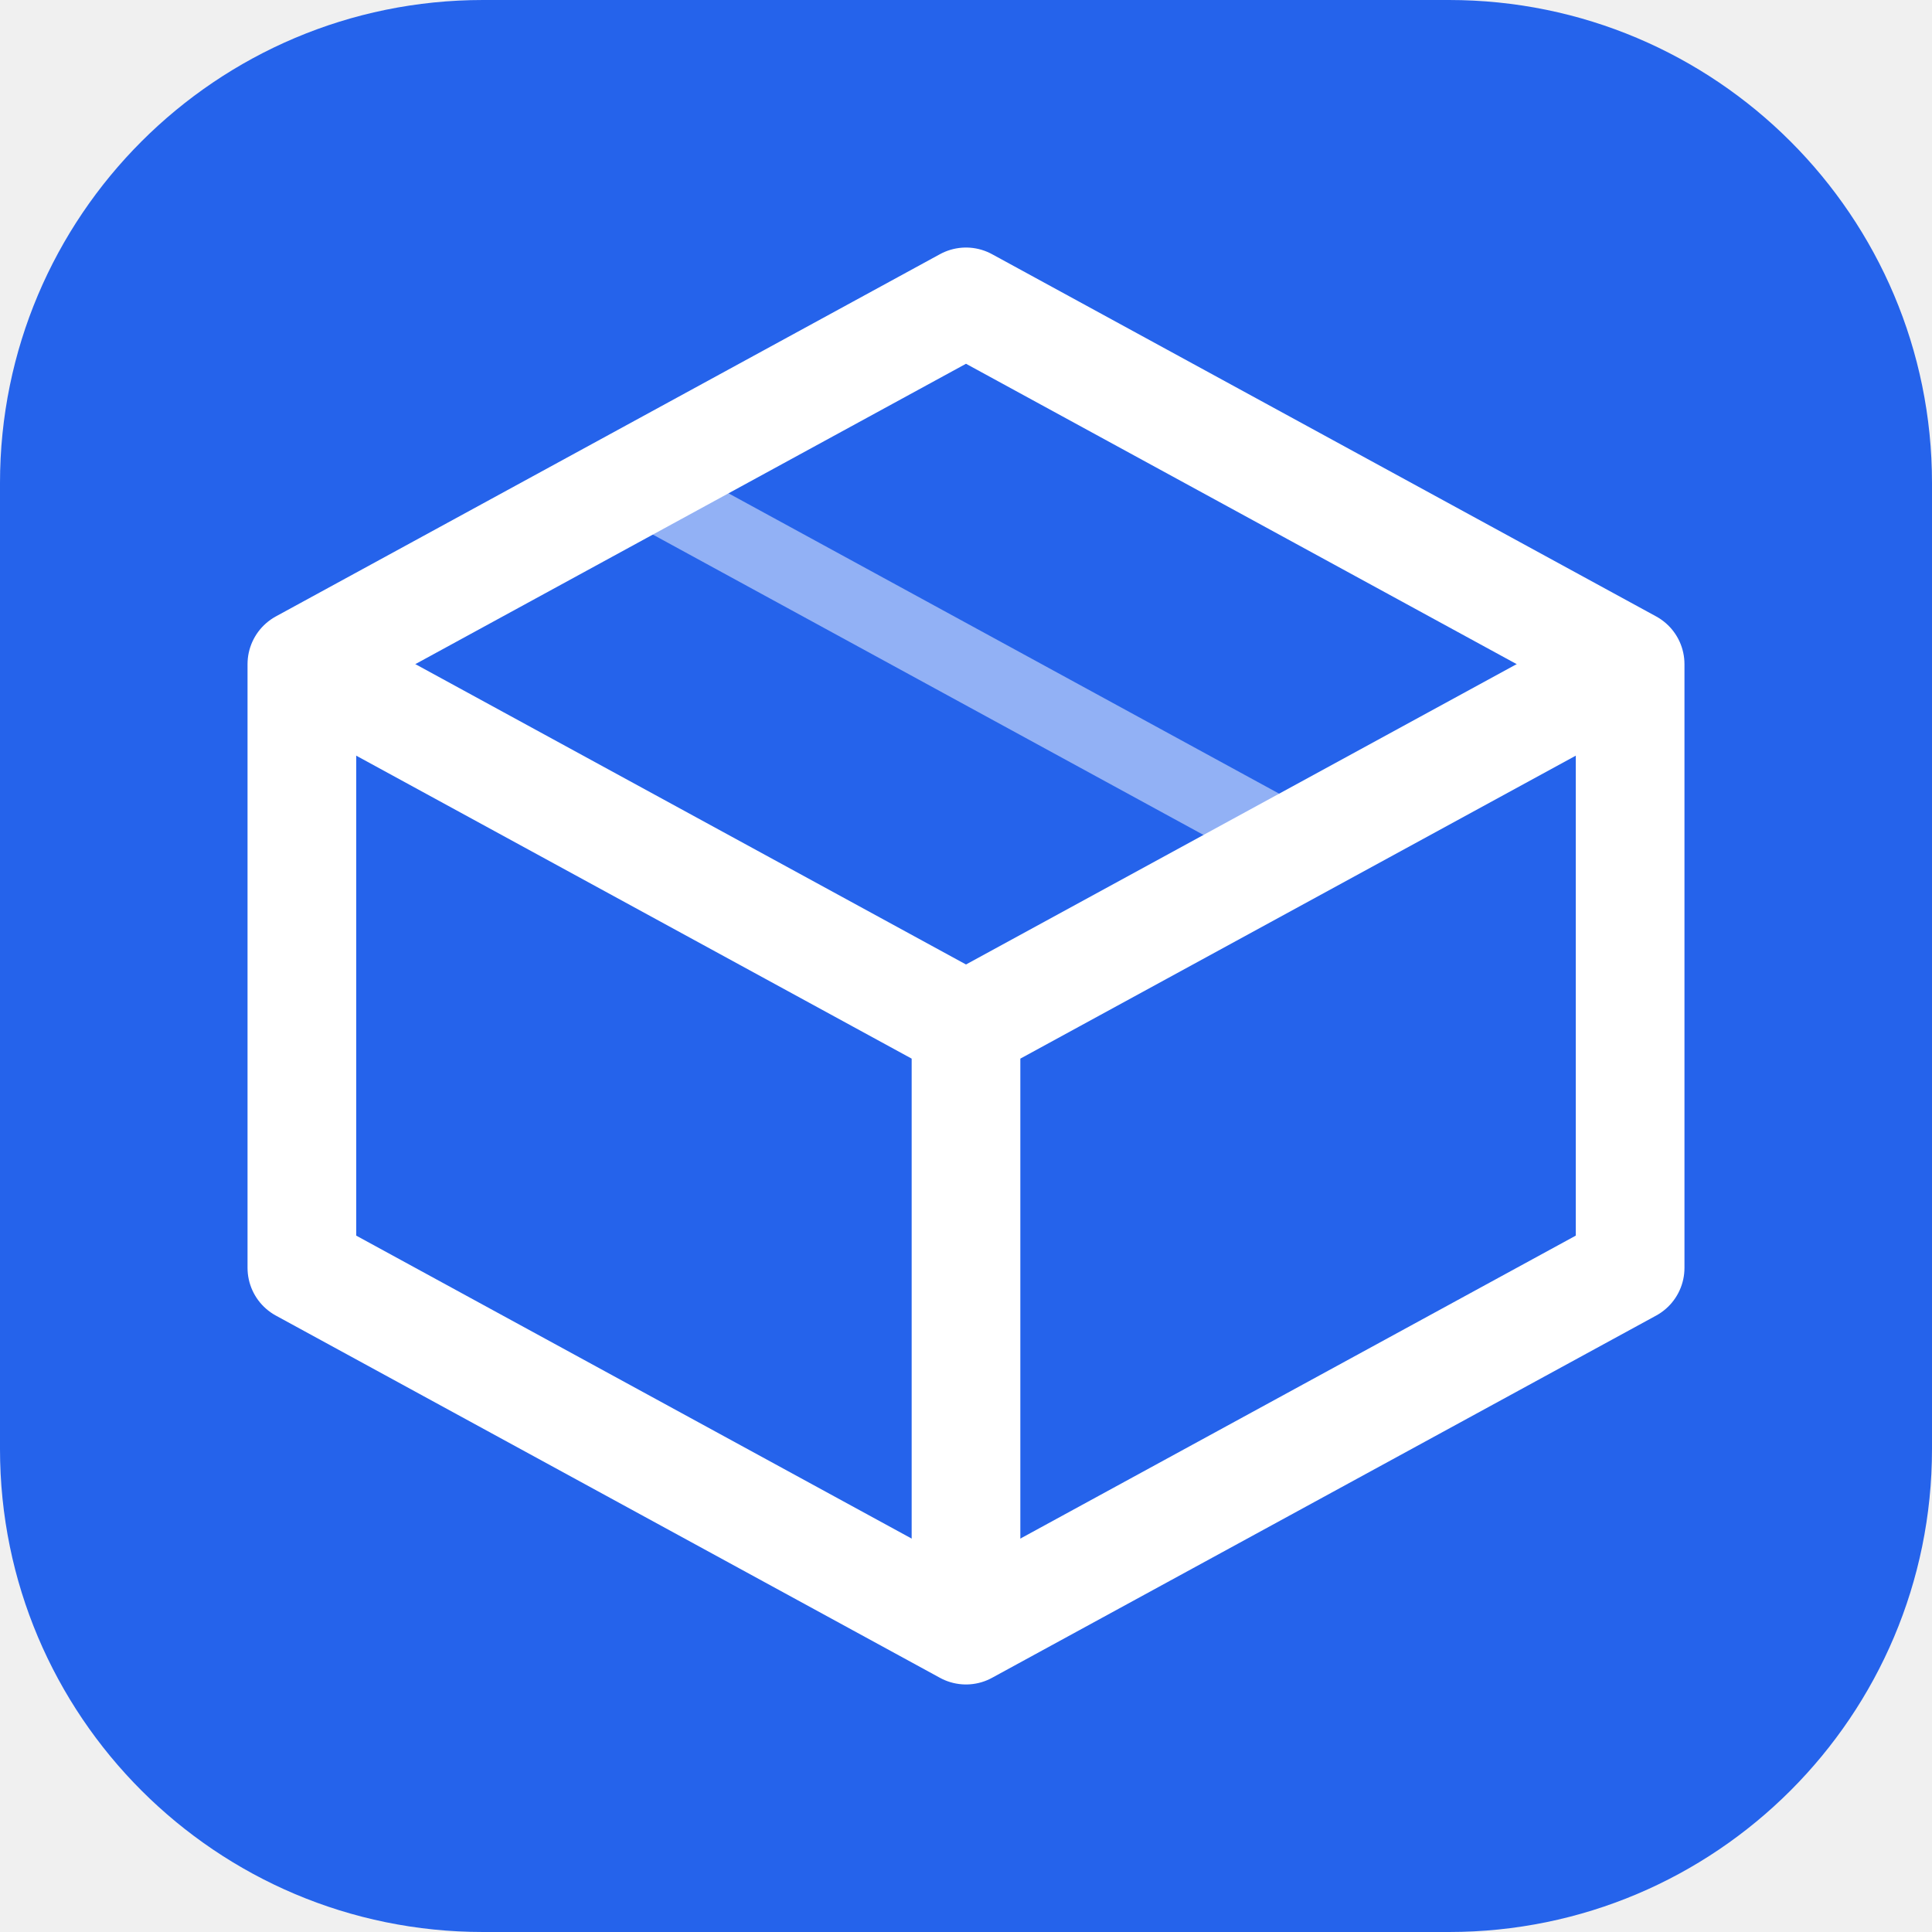
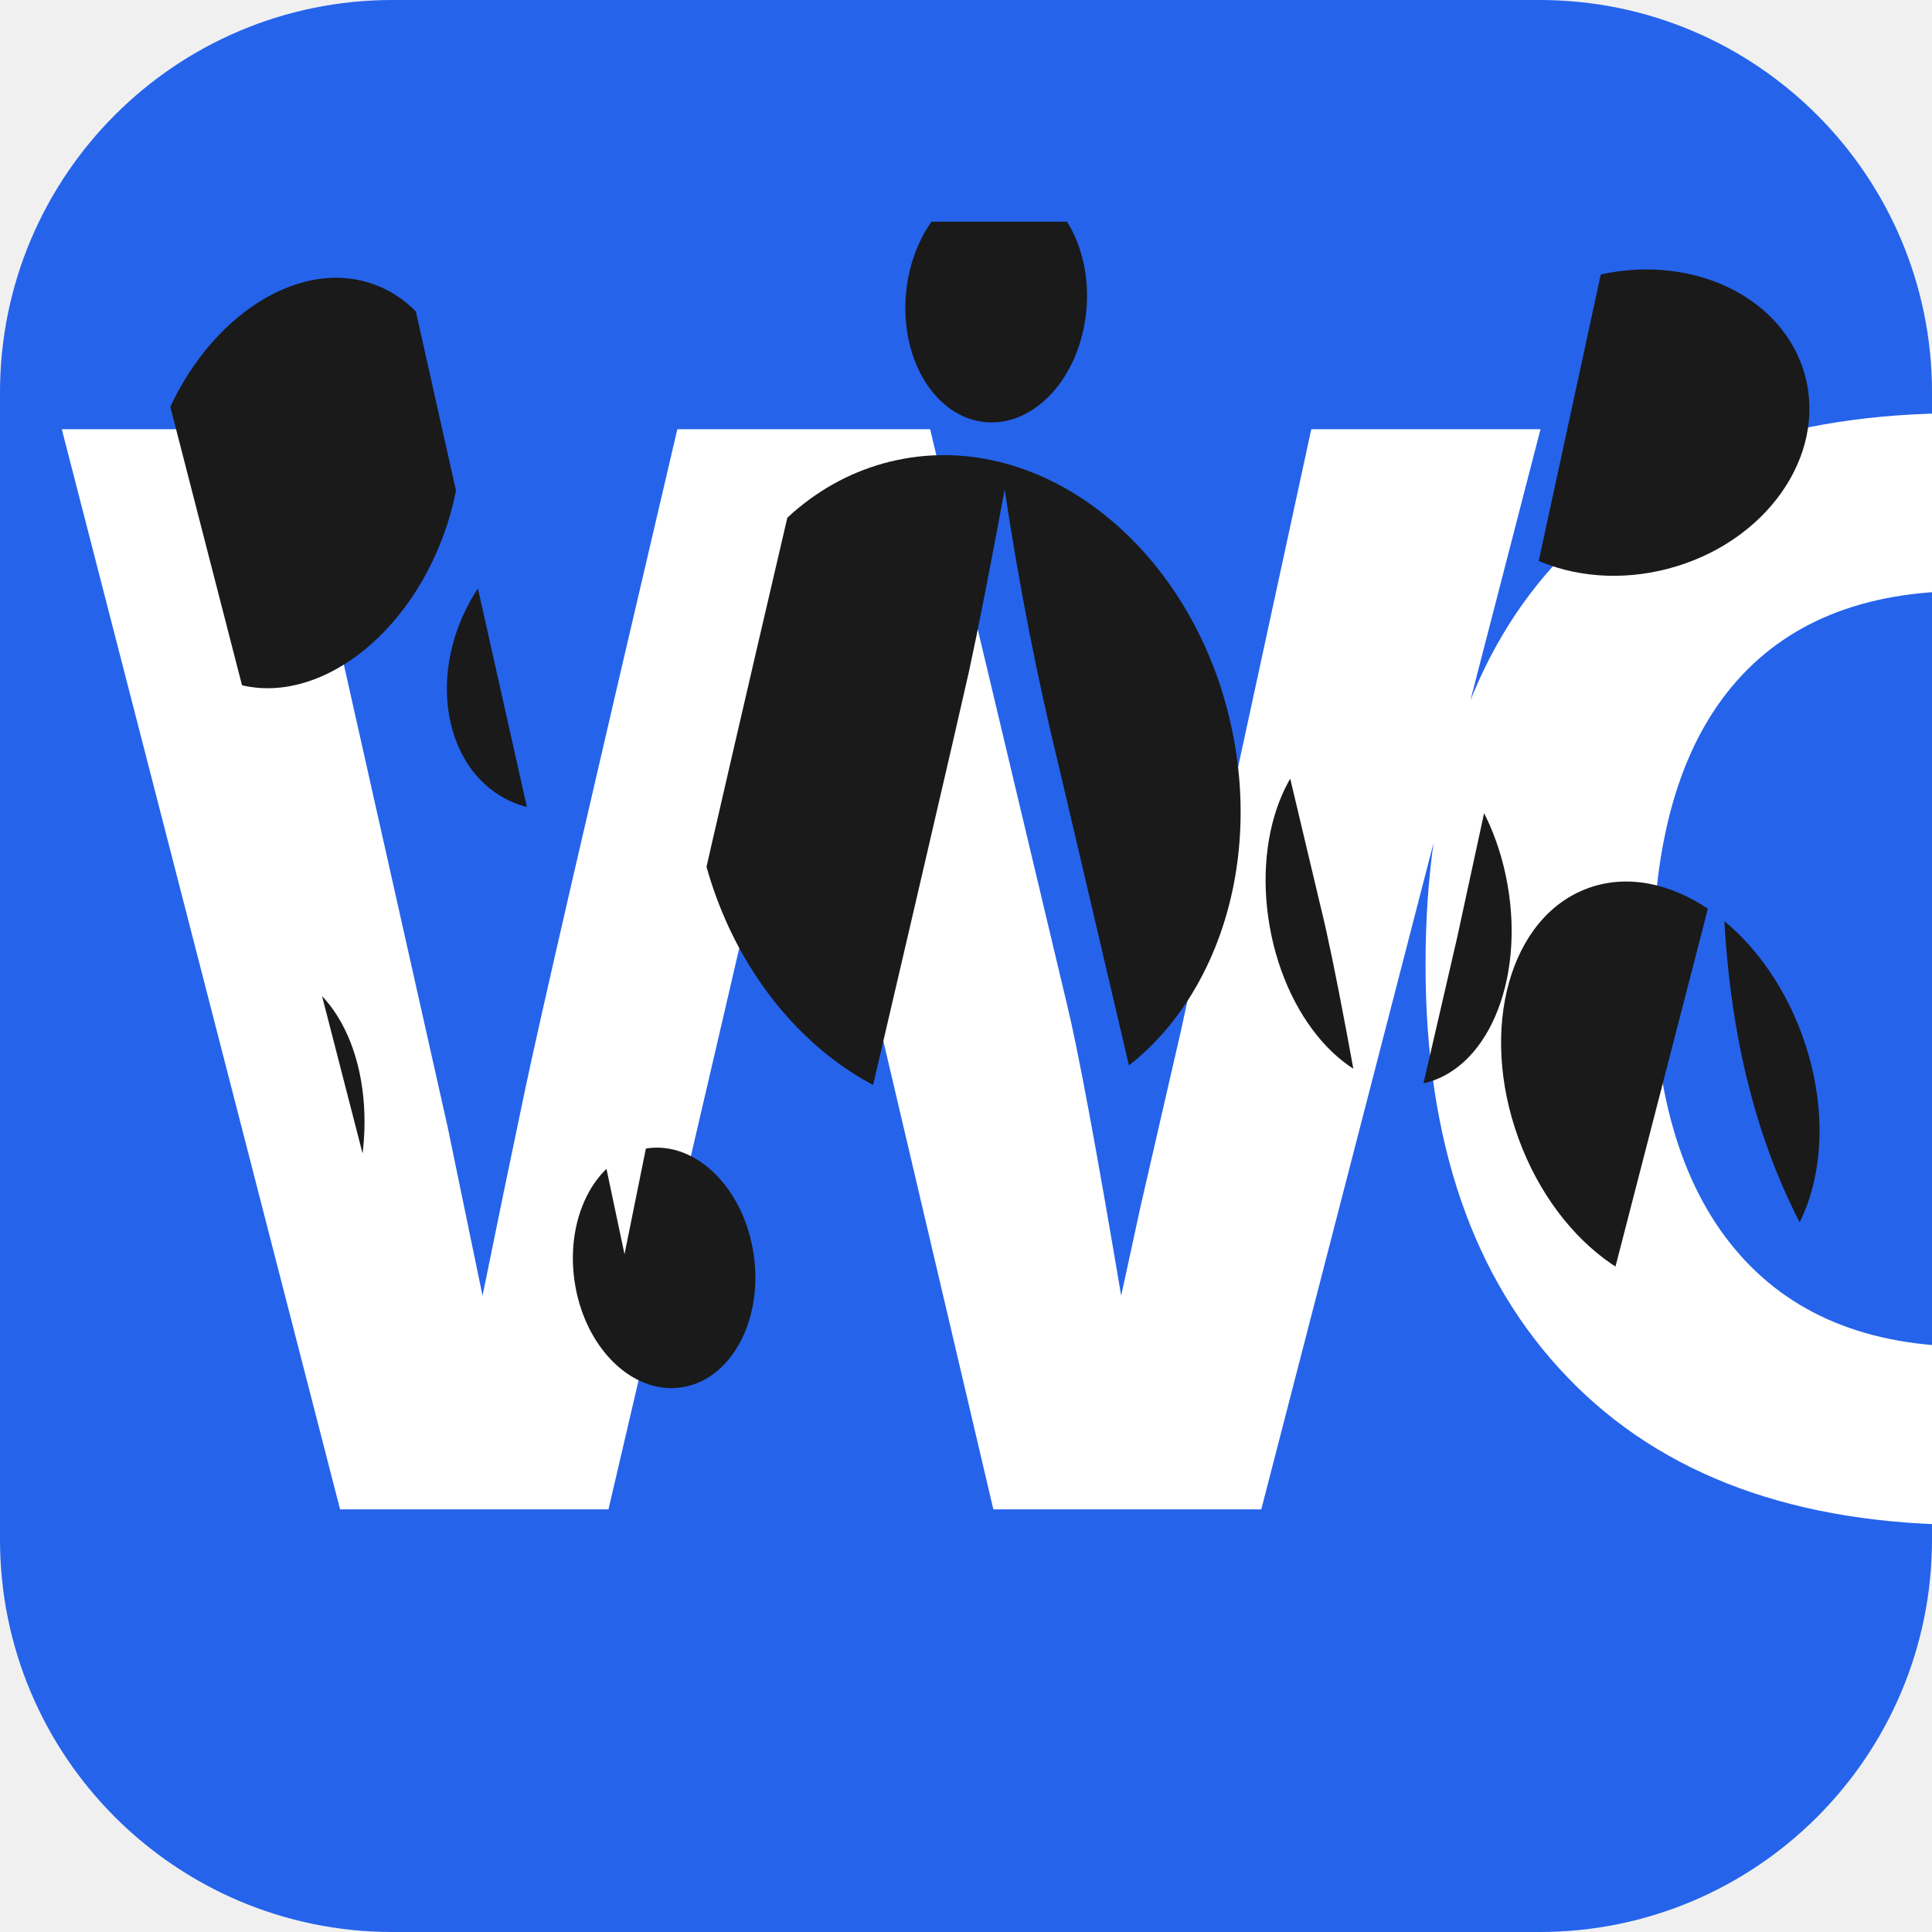
- <svg xmlns="http://www.w3.org/2000/svg" viewBox="0 0 32 32">
-   <rect width="32" height="32" rx="8" fill="#2563eb" />
-   <path d="M16 5L5 11V21L16 27L27 21V11L16 5Z" stroke="white" stroke-width="1.8" fill="none" stroke-linejoin="round" />
-   <path d="M5 11L16 17M16 17L27 11M16 17V27" stroke="white" stroke-width="1.8" stroke-linejoin="round" />
-   <path d="M10.5 8L21.5 14" stroke="white" stroke-width="1.2" opacity="0.5" />
+ <svg xmlns="http://www.w3.org/2000/svg" viewBox="0 0 64 64" width="64" height="64">
+   <defs>
+     <clipPath id="clip-w">
+       <text x="4" y="50" font-family="'Arial Black', Arial" font-weight="900" font-size="62" letter-spacing="-8">WC</text>
+     </clipPath>
+     <clipPath id="clip-letter">
+       <rect width="64" height="64" />
+     </clipPath>
+   </defs>
+   <rect width="64" height="64" rx="13" fill="#2563eb" />
+   <text x="2" y="50" font-family="'Arial Black', Arial" font-weight="900" font-size="52" fill="white" letter-spacing="-6" clip-path="url(#clip-letter)">WC</text>
+   <g clip-path="url(#clip-w)">
+     <ellipse cx="32" cy="26" rx="9" ry="11" fill="#1a1a1a" transform="rotate(-12 32 26)" />
+     <ellipse cx="10" cy="16" rx="5" ry="7" fill="#1a1a1a" transform="rotate(20 10 16)" />
+     <ellipse cx="54" cy="14" rx="6" ry="5" fill="#1a1a1a" transform="rotate(-15 54 14)" />
+     <ellipse cx="8" cy="38" rx="4" ry="6" fill="#1a1a1a" transform="rotate(10 8 38)" />
+     <ellipse cx="55" cy="36" rx="5" ry="7" fill="#1a1a1a" transform="rotate(-20 55 36)" />
+     <ellipse cx="19" cy="22" rx="4" ry="5" fill="#1a1a1a" transform="rotate(25 19 22)" />
+     <ellipse cx="46" cy="30" rx="4" ry="6" fill="#1a1a1a" transform="rotate(-10 46 30)" />
+     <ellipse cx="33" cy="10" rx="3" ry="4" fill="#1a1a1a" transform="rotate(5 33 10)" />
+     <ellipse cx="22" cy="42" rx="3" ry="4" fill="#1a1a1a" transform="rotate(-8 22 42)" />
+   </g>
</svg>
